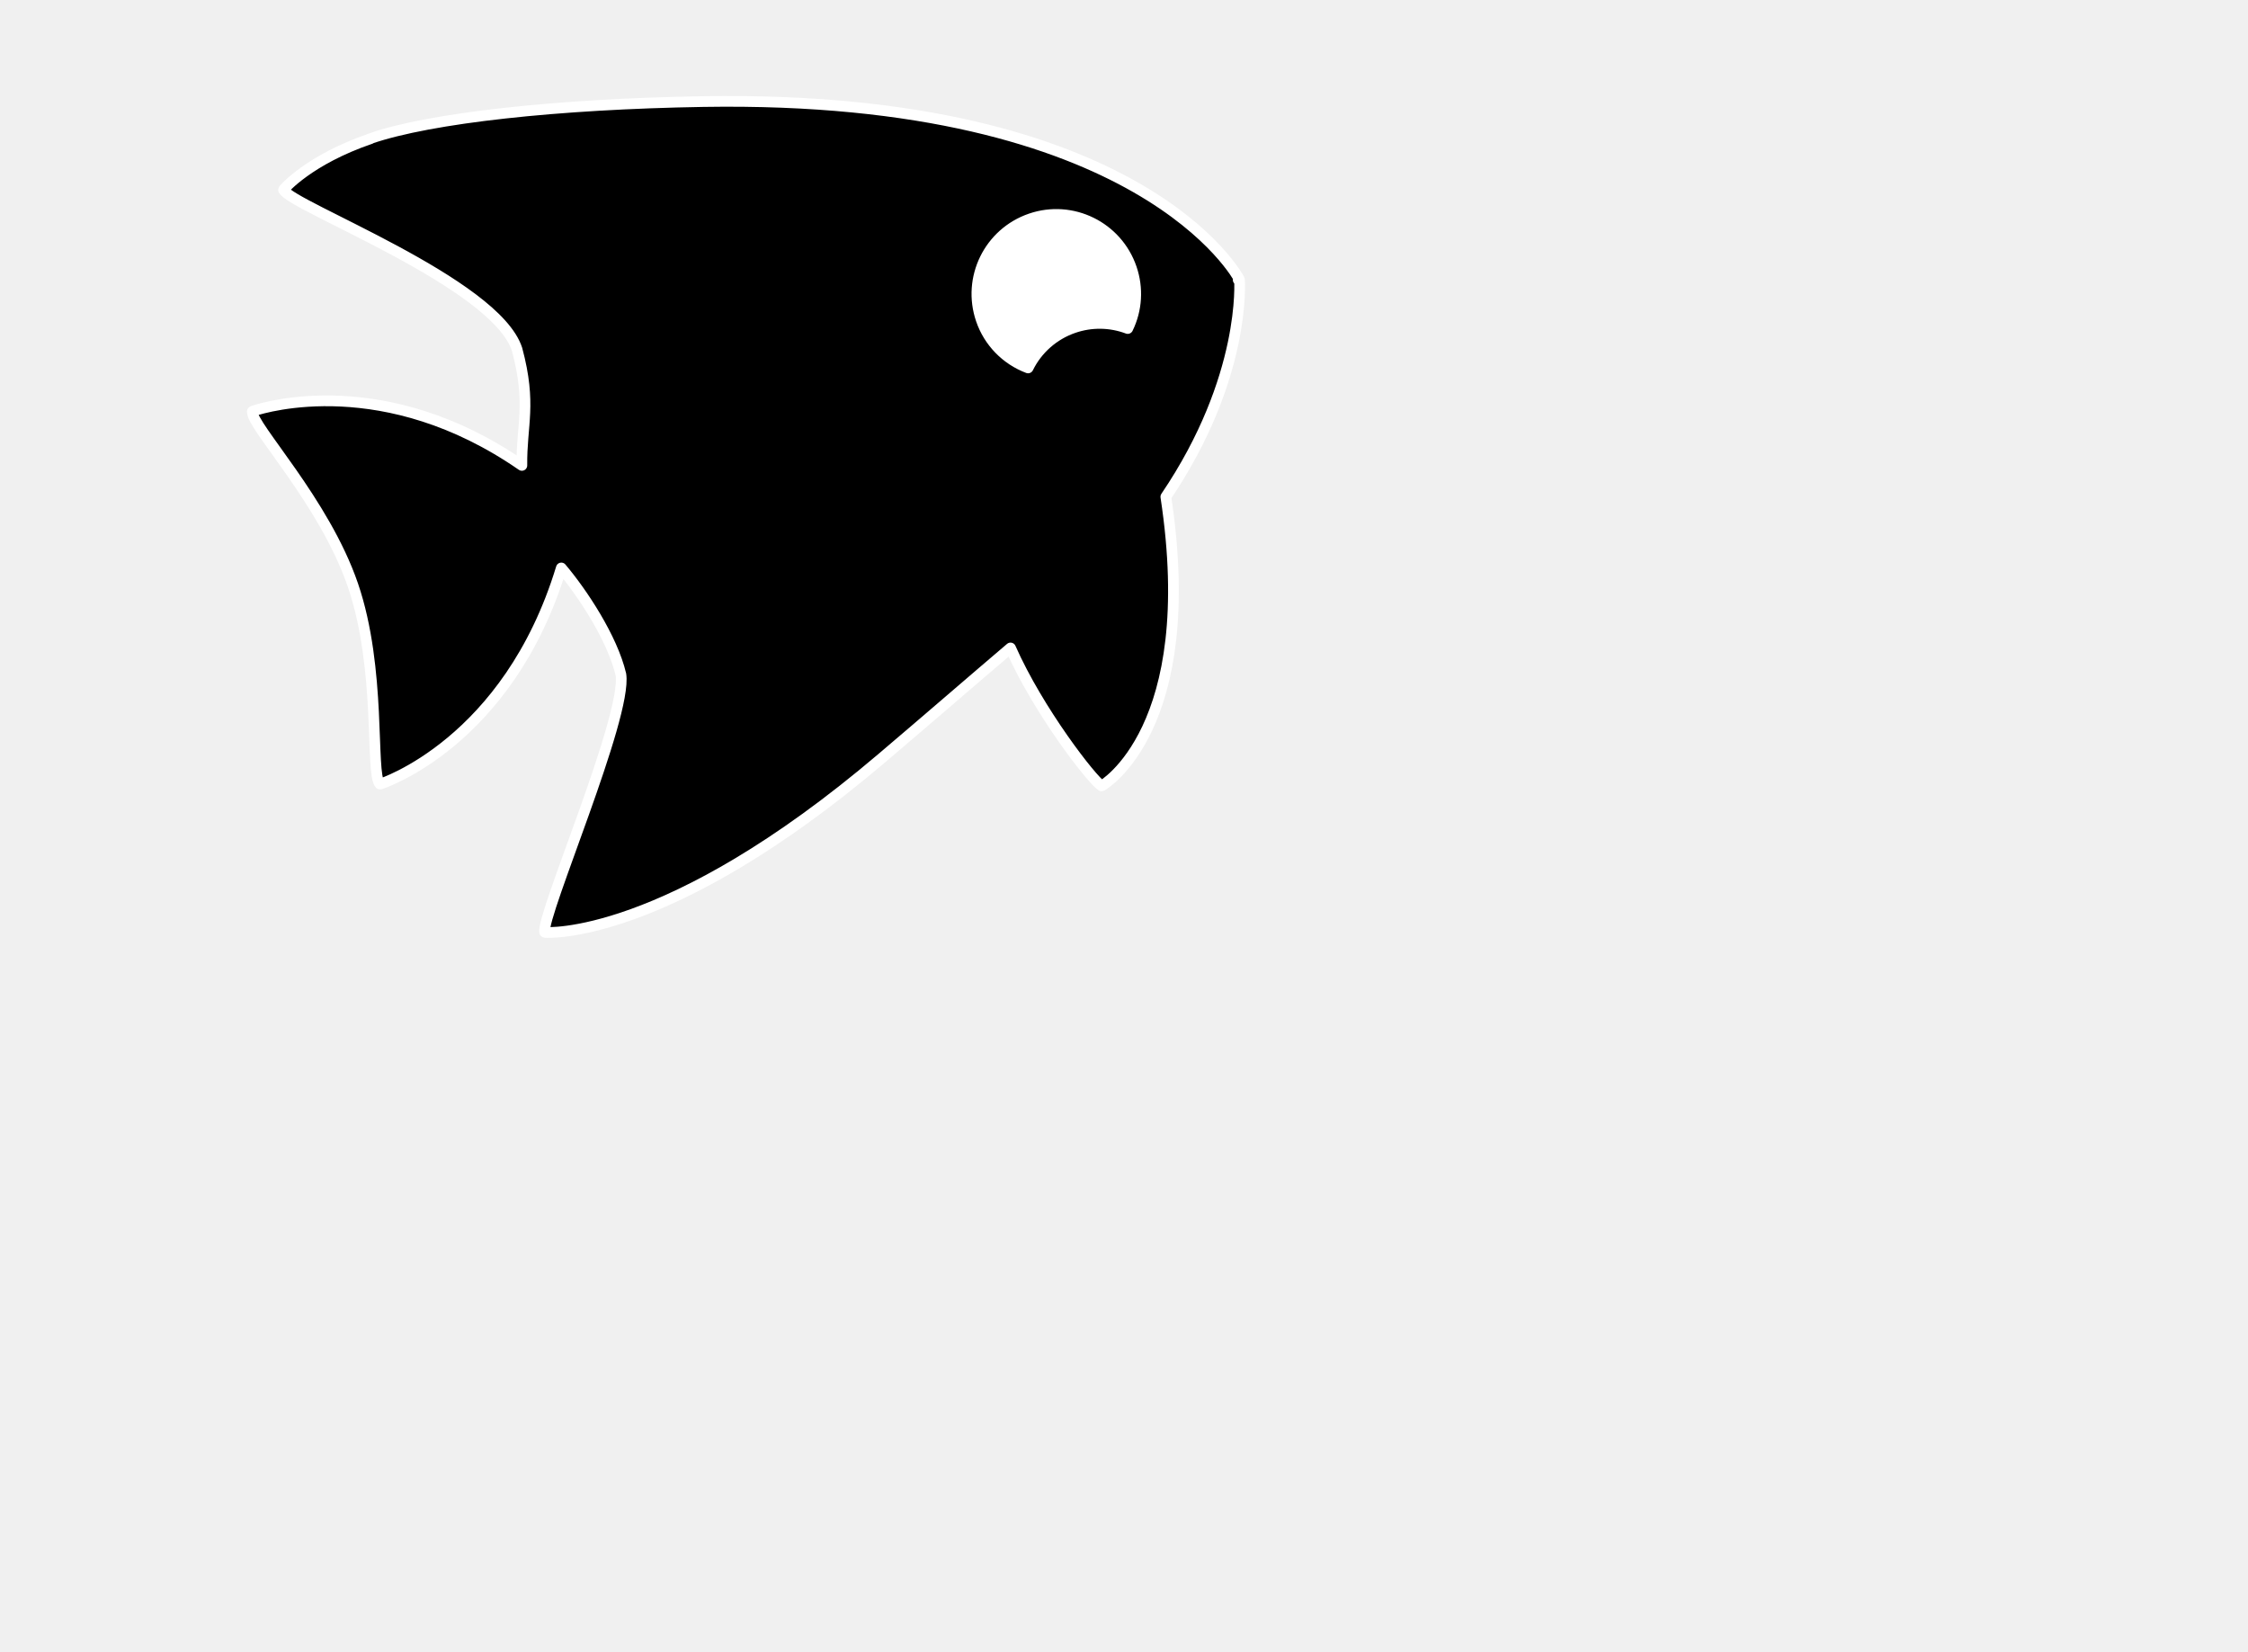
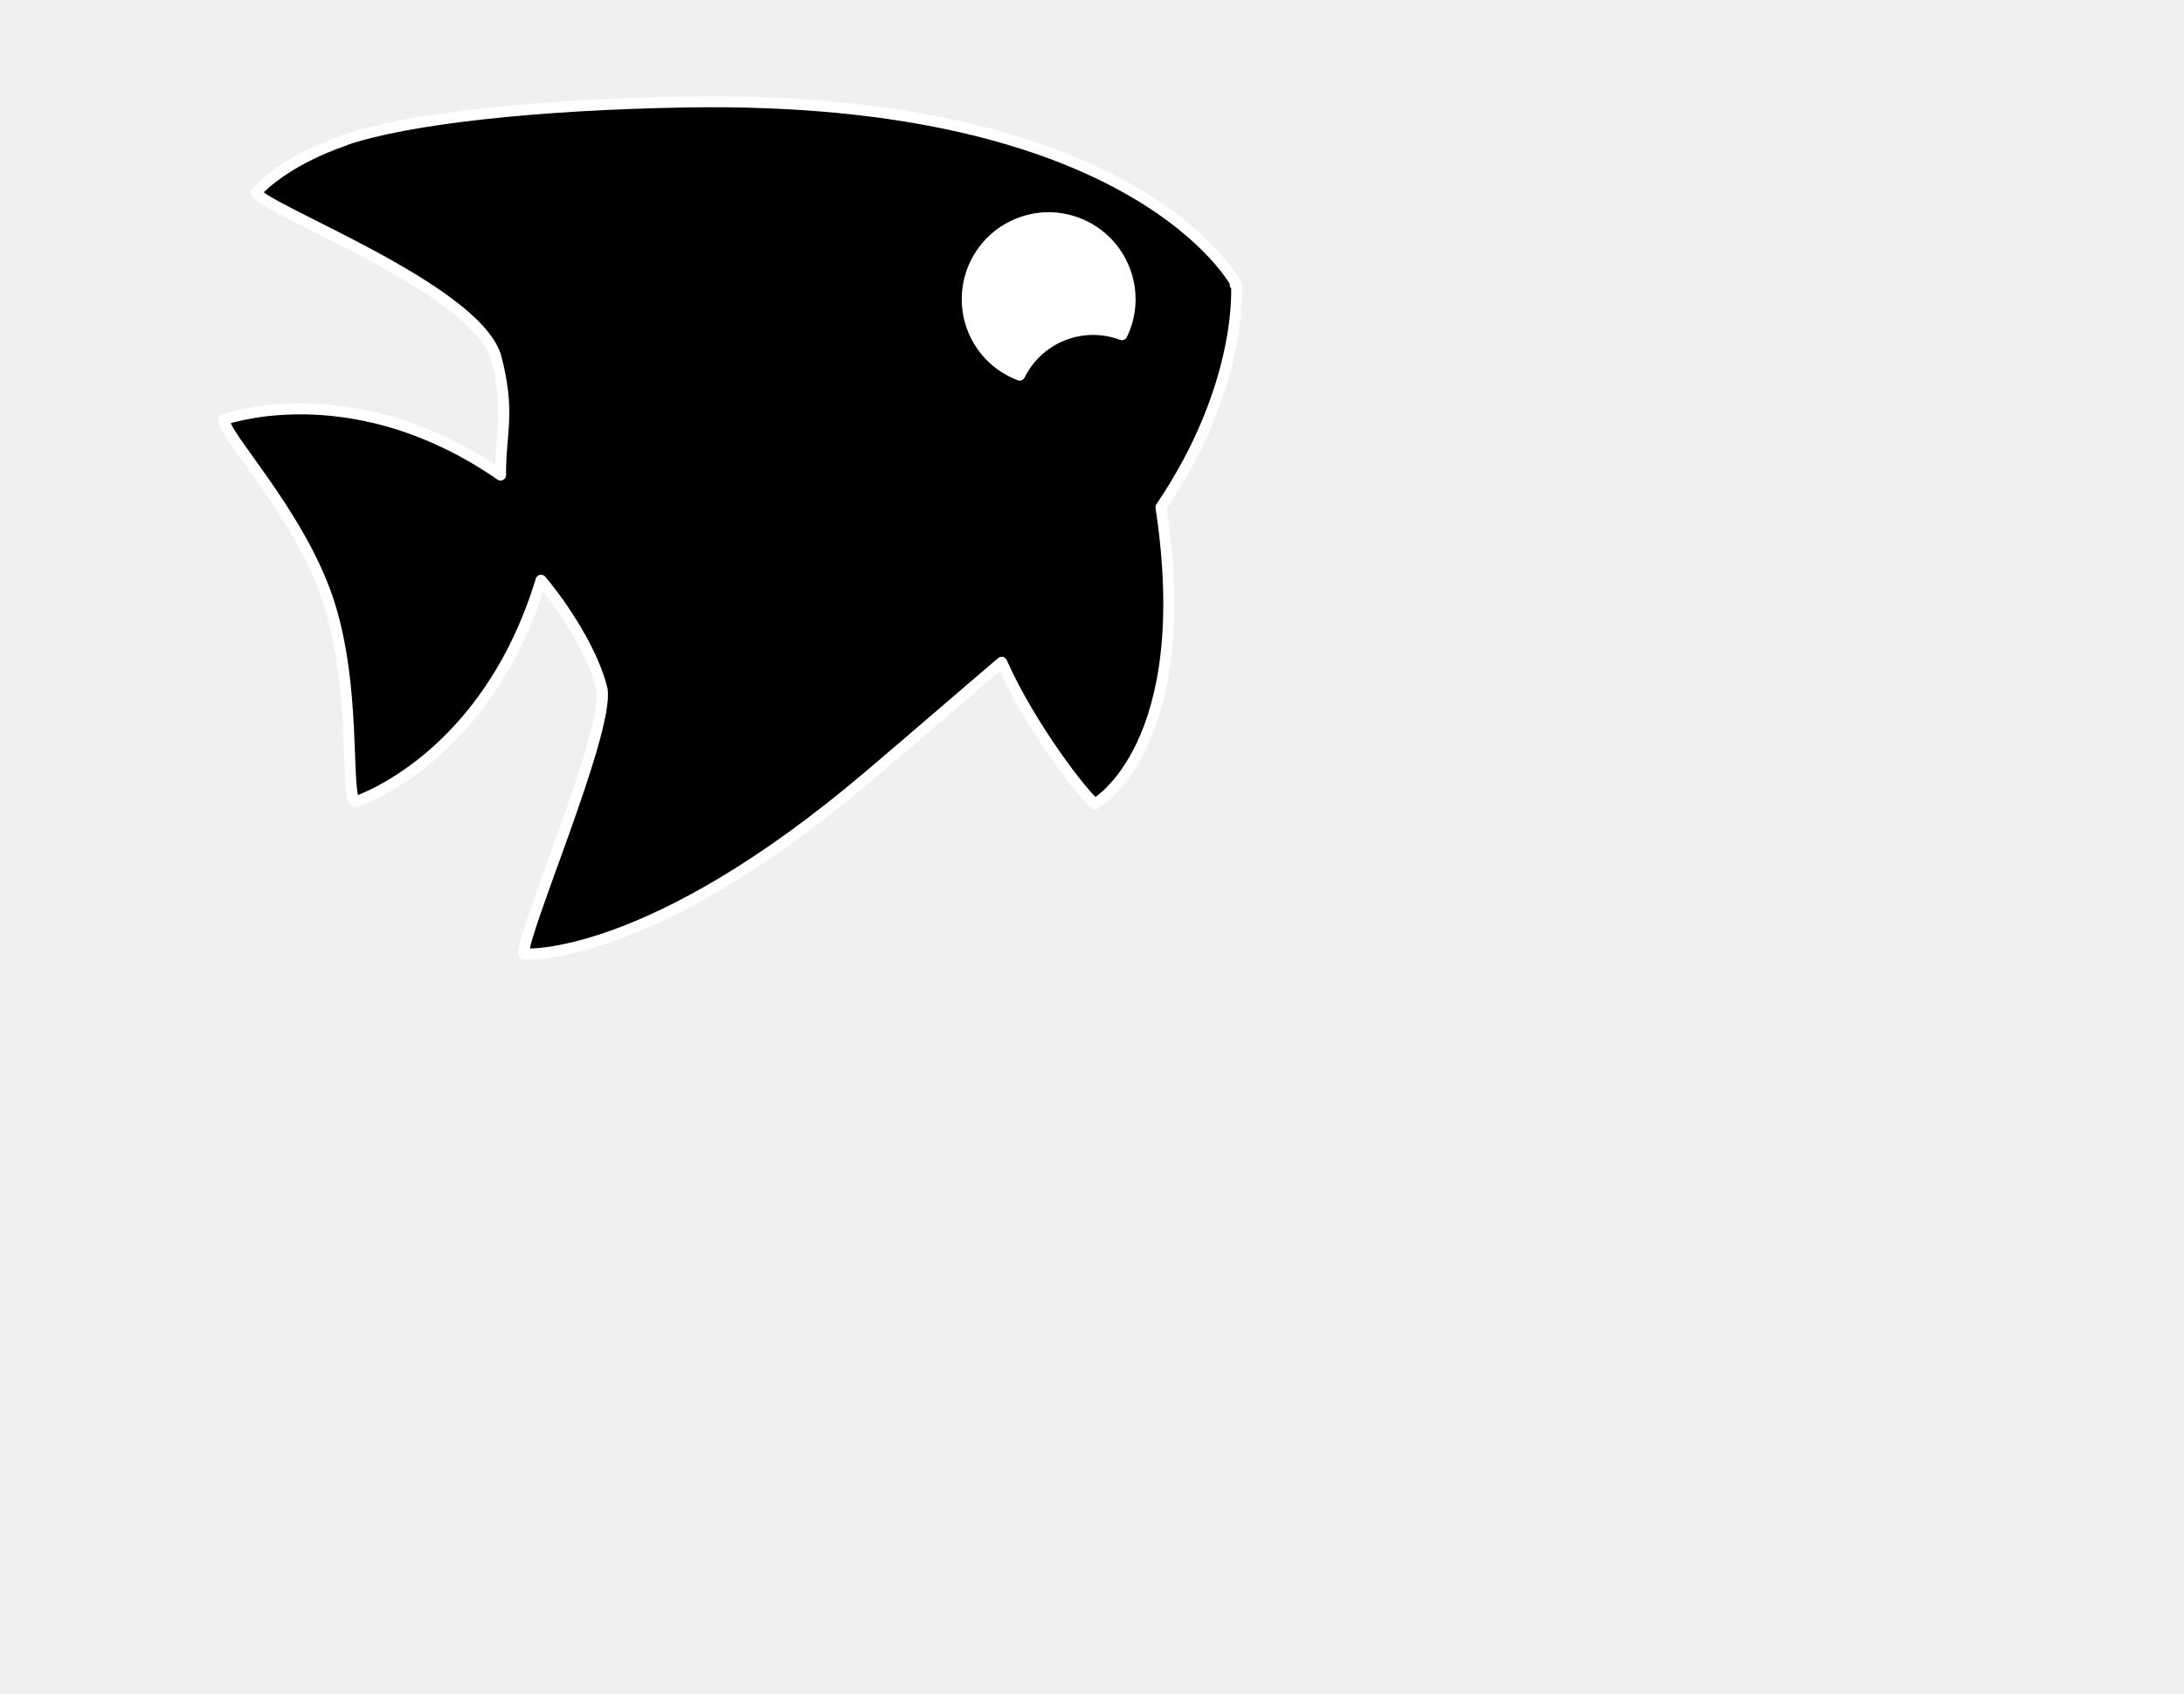
- <svg xmlns="http://www.w3.org/2000/svg" xmlns:xlink="http://www.w3.org/1999/xlink" width="245" height="180">
+ <svg xmlns="http://www.w3.org/2000/svg" xmlns:xlink="http://www.w3.org/1999/xlink" width="245" height="190">
  <defs>
    <symbol height="734px" id="svg_10" viewBox="0 0 602 734" width="602px">
      <defs>
        <linearGradient id="svg_9" x1="50%" x2="50%" y1="0%" y2="100%">
          <stop offset="0%" stop-color="#16B0ED" stop-opacity="0.8" />
          <stop offset="100%" stop-color="#0F59B2" stop-opacity="0.84" />
        </linearGradient>
        <linearGradient id="svg_7" x1="50%" x2="50%" y1="0%" y2="100%">
          <stop offset="0%" stop-color="#7DB643" />
          <stop offset="100%" stop-color="#367533" />
        </linearGradient>
        <linearGradient id="svg_5" x1="50%" x2="50%" y1="0%" y2="100%">
          <stop offset="0%" stop-color="#88C649" stop-opacity="0.8" />
          <stop offset="100%" stop-color="#439240" stop-opacity="0.84" />
        </linearGradient>
      </defs>
      <g fill="none" fill-rule="evenodd" id="svg_1">
        <g id="svg_2" transform="translate(2, 3)">
          <path d="m0,155.57l155,-156.57l0,728l-155,-154.76l0,-416.67z" fill="url(#svg_9)" id="svg_8" />
          <path d="m443.06,156.98l156.94,-157.98l-3.18,728l-154.82,-154.78l1.06,-415.24z" fill="url(#svg_7)" id="svg_6" transform="translate(521, 363.5) scale(-1, 1) translate(-521, -363.5) " />
          <path d="m154.99,0l403.01,615.19l-112.78,112.81l-403.22,-613.83l112.99,-114.17z" fill="url(#svg_5)" id="svg_4" />
          <path d="m155,283.83l-0.21,24.17l-123.79,-183.29l11.46,-11.71l112.54,170.83z" fill="#000000" fill-opacity="0.13" id="svg_3" />
        </g>
      </g>
    </symbol>
    <symbol height="37.74mm" id="svg_17" version="1.1" viewBox="0 0 43.357 37.74" width="43.357mm">
      <g id="svg_13" transform="translate(-2.681055,-3.36216)">
        <path d="m41.77,19.59a3.72,3.72 0 0 1 -3.71,3.71a3.72,3.72 0 0 1 -3.72,-3.71a3.72,3.72 0 0 1 3.72,-3.72a3.72,3.72 0 0 1 3.71,3.71" fill="#ffffff" id="svg_15" stroke-linecap="round" stroke-width="1" />
        <path d="m11.73,3.6c-2.88,0 -4.32,0.87 -4.32,0.87l0.01,0.03l-0.03,-0.01c0.11,0.81 7.48,6.86 7.43,9.94c-0.17,2.5 -0.89,3.19 -1.45,4.89c-4.33,-5.87 -9.81,-6.07 -10.35,-6.08l-0.05,0l-0.01,0.02l-0.02,-0.01c-0.25,0.59 1.71,4.75 1.71,8.64c0,3.9 -1.96,8.06 -1.71,8.64l0.02,-0.01l0.01,0.02c0,0 5.87,0.13 10.58,-6.4c0.52,1.33 1.12,3.63 0.96,5.27c-0.33,1.85 -6.72,8.85 -6.83,9.62l0.04,-0.01l-0.01,0.03c0,0 4.87,2.1 16.46,-2.46c2.7,-1.06 4.84,-1.93 6.9,-2.74c0.26,3.02 1.51,6.65 1.82,7.02l0.02,-0.02l0.01,0.02c0,0 4.91,-0.93 6.75,-11.09c5.06,-3.81 6.14,-7.95 6.14,-7.95l-0.05,-0.03l0.05,-0.03c0,0 -1.38,-9.03 -19.73,-14.98c-6.08,-1.97 -11.55,-3.2 -14.35,-3.2l0,0.01zm26.28,12.71c1.92,0 3.48,1.56 3.48,3.49c0,0.92 -0.36,1.8 -1.01,2.45c-0.63,-0.52 -1.42,-0.8 -2.23,-0.8c-0.93,0 -1.82,0.37 -2.47,1.02c-0.8,-0.66 -1.26,-1.64 -1.26,-2.67c0,-1.93 1.56,-3.49 3.49,-3.49z" fill="#000000" id="svg_14" stroke="#ffffff" stroke-linejoin="round" stroke-width="0.47" />
      </g>
    </symbol>
  </defs>
  <g class="layer">
    <use id="svg_11" transform="matrix(0.217984 0 0 0.217984 62 28)" xlink:href="#svg_10" />
    <use id="svg_18" transform="rotate(-18.8988 76.3722 84.283) matrix(0.520513 0 0 0.520513 32.3191 6.5952)" xlink:href="#svg_17" />
  </g>
</svg>
